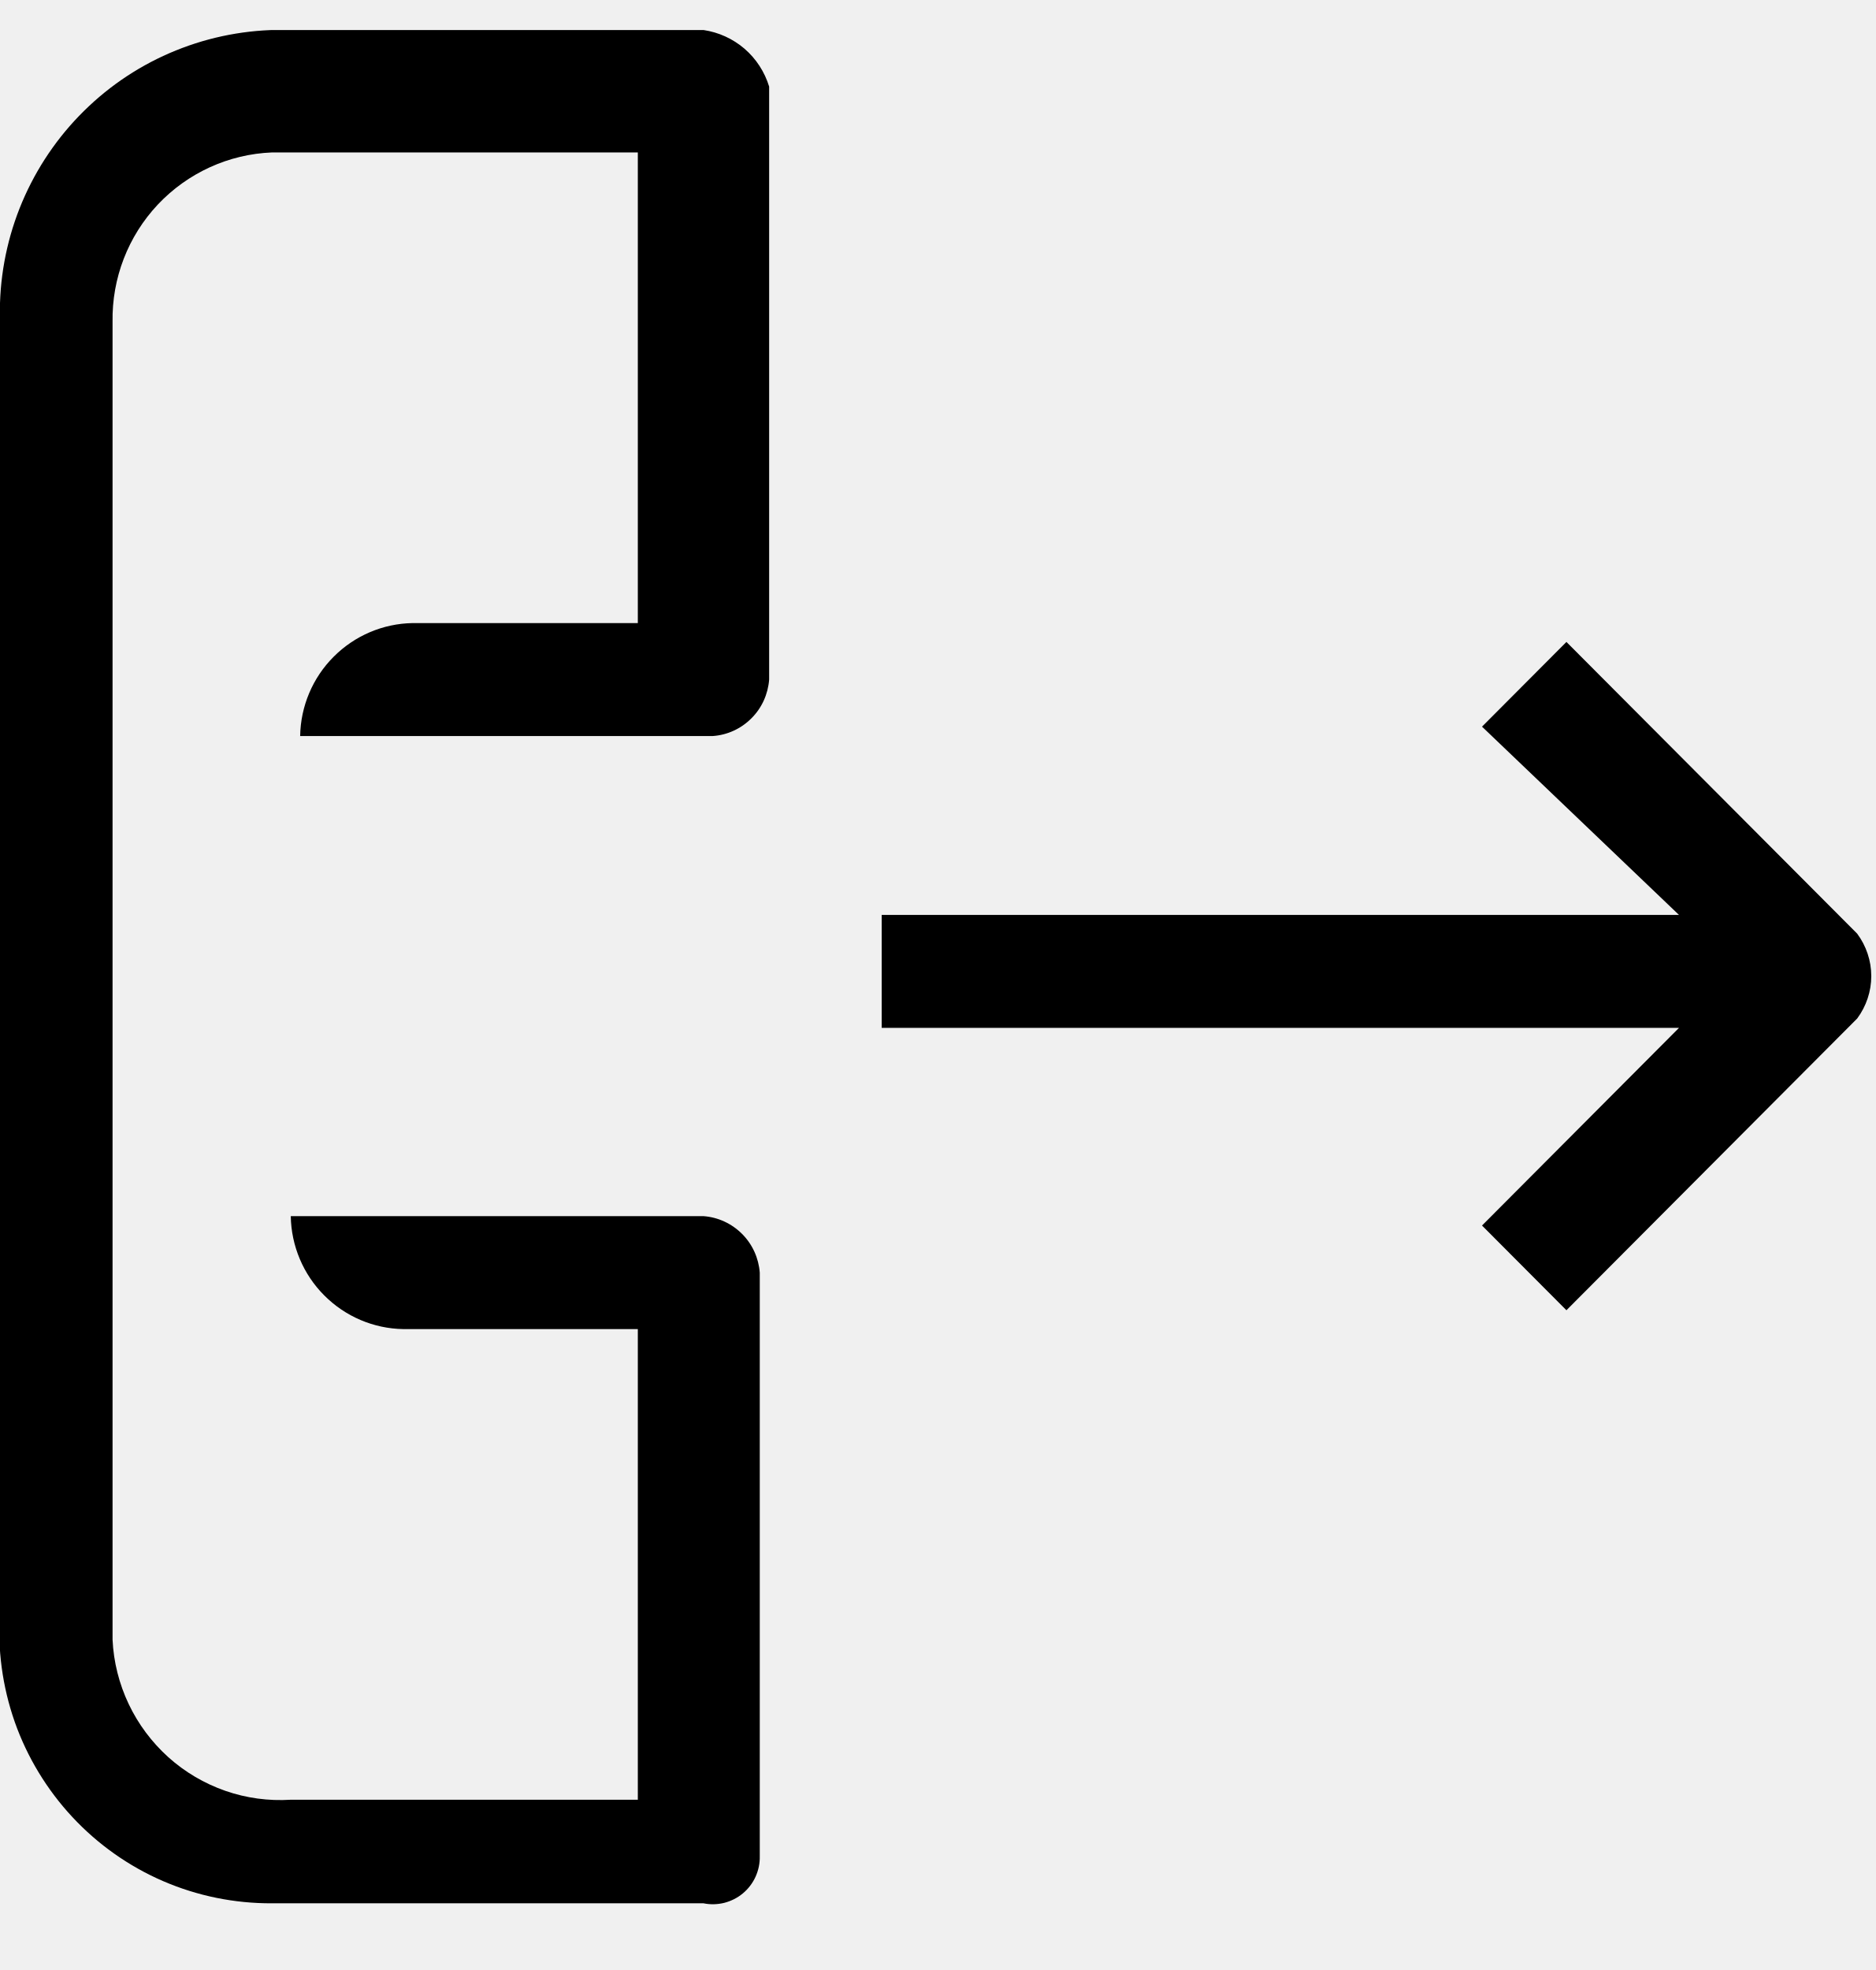
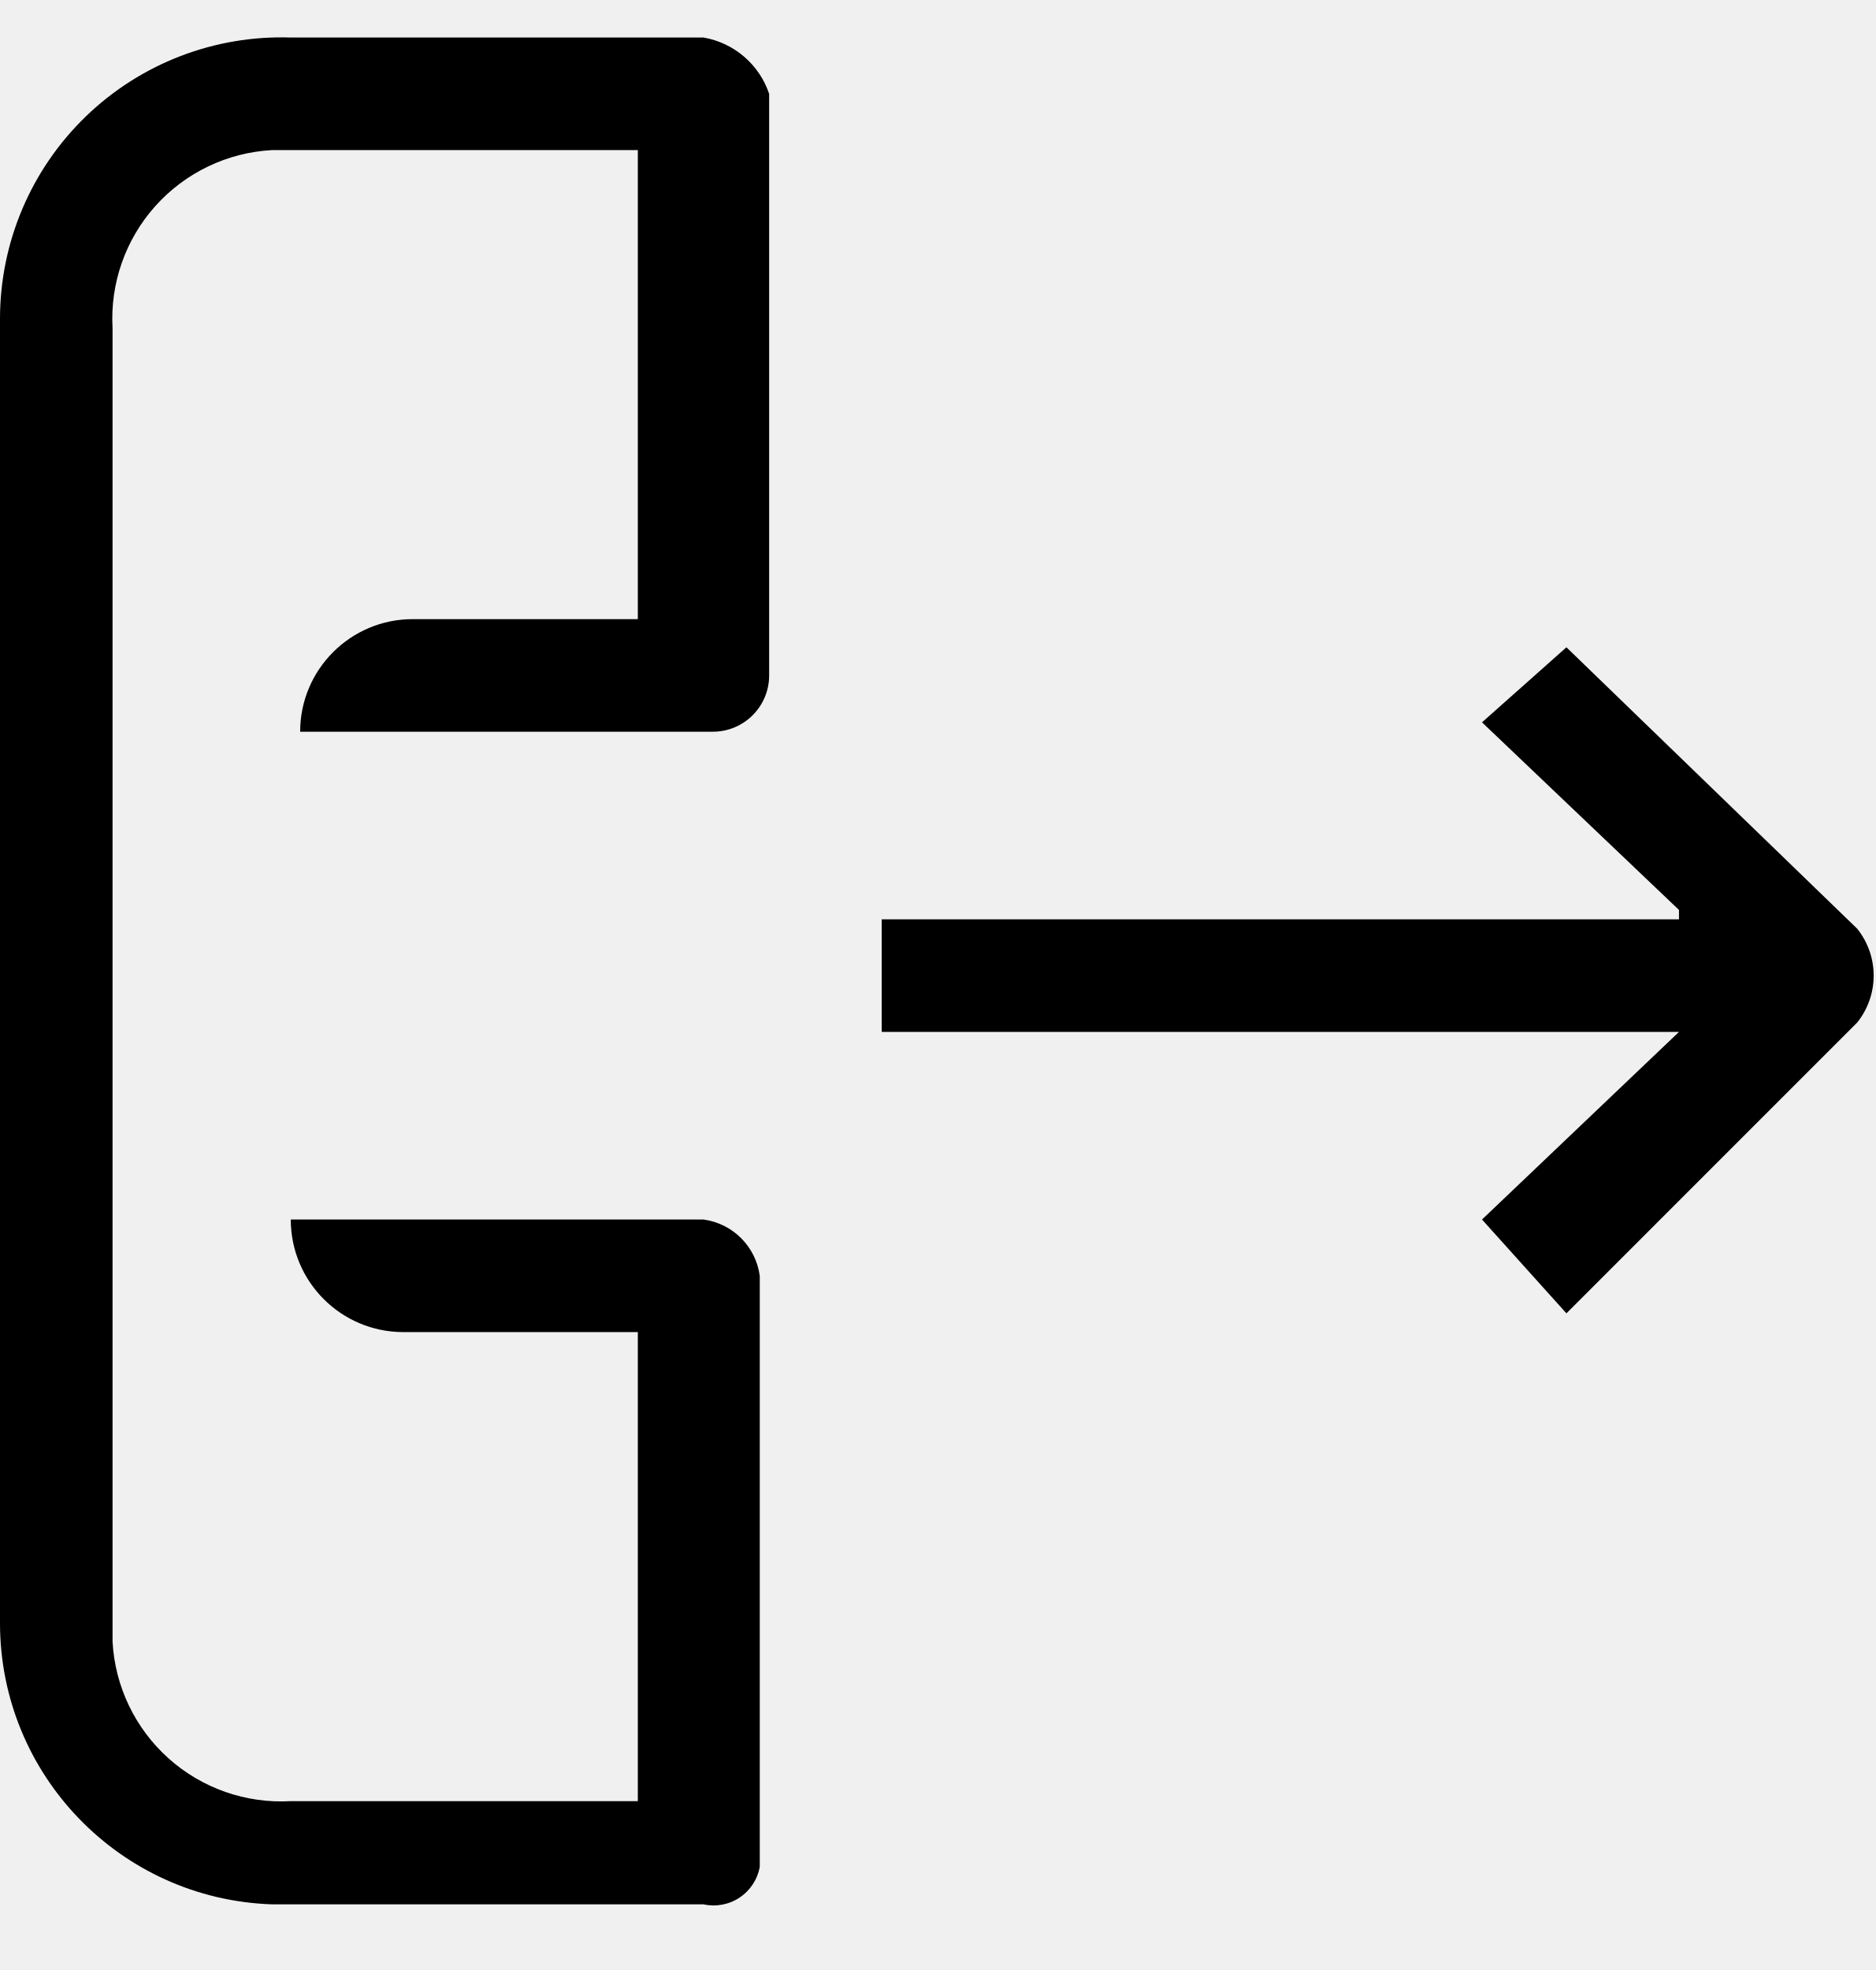
- <svg xmlns="http://www.w3.org/2000/svg" width="20" height="21" viewBox="0 0 20 21" fill="none">
-   <g clip-path="url(#clip0)">
-     <path d="M17.9 9.753H9.4V10.957H17.9L15.8 13.064L16.7 13.967L19.8 10.857C19.897 10.726 19.95 10.568 19.95 10.405C19.95 10.242 19.897 10.084 19.8 9.953L16.7 6.843L15.8 7.746L17.9 9.753Z" fill="black" />
-     <path d="M8.1 19.787V13.566C8.088 13.41 8.022 13.264 7.911 13.153C7.801 13.043 7.655 12.975 7.5 12.964H3.1C3.105 13.281 3.233 13.585 3.457 13.809C3.681 14.034 3.983 14.163 4.3 14.168H6.8V19.185H3.1C2.863 19.2 2.626 19.168 2.402 19.09C2.178 19.012 1.971 18.89 1.794 18.731C1.618 18.572 1.474 18.38 1.372 18.165C1.27 17.95 1.211 17.717 1.2 17.479V3.431C1.192 2.967 1.365 2.518 1.683 2.18C2.001 1.843 2.438 1.643 2.9 1.625H6.8V6.642H4.4C4.083 6.647 3.781 6.776 3.557 7.001C3.333 7.225 3.205 7.529 3.2 7.846H7.6C7.755 7.835 7.901 7.768 8.011 7.657C8.122 7.547 8.188 7.4 8.2 7.244V0.923C8.152 0.766 8.061 0.626 7.937 0.519C7.813 0.413 7.662 0.344 7.5 0.32H3.1C2.706 0.307 2.313 0.372 1.944 0.511C1.575 0.65 1.237 0.86 0.949 1.131C0.661 1.401 0.429 1.726 0.266 2.086C0.103 2.446 0.013 2.835 1.46306e-05 3.23V17.178C-0.029 17.577 0.025 17.978 0.157 18.355C0.29 18.732 0.5 19.078 0.772 19.37C1.044 19.662 1.374 19.895 1.74 20.053C2.106 20.211 2.501 20.291 2.9 20.289H7.5C7.574 20.304 7.649 20.302 7.722 20.284C7.795 20.265 7.863 20.231 7.92 20.183C7.978 20.135 8.024 20.074 8.055 20.006C8.086 19.937 8.102 19.862 8.1 19.787Z" fill="black" />
+ <svg xmlns="http://www.w3.org/2000/svg" width="20" height="21" fill="none">
+   <g clip-path="url(#clip0)" fill="#000">
+     <path d="M17.9 9.8H9.4V11h8.5l-2.1 2 .9 1 3.1-3.1a.8.8 0 000-1l-3.1-3-.9.8 2.1 2zM8.1 19.8v-6.2a.7.7 0 00-.6-.6H3.1a1.2 1.2 0 001.2 1.2h2.5v5H3.1a1.8 1.8 0 01-1.9-1.7v-14a1.8 1.8 0 011.7-1.9h3.9v5H4.4a1.2 1.2 0 00-1.2 1.2h4.4a.6.6 0 00.6-.6V1a.9.9 0 00-.7-.6H3.1a3 3 0 00-3.1 3v13.9a3 3 0 002.9 3h4.6a.5.5 0 00.6-.4z" />
  </g>
  <defs>
    <clipPath id="clip0">
-       <rect width="20" height="20.069" fill="white" transform="translate(0 0.320435)" />
+       <path fill="#fff" transform="translate(0 .3)" d="M0 0h20v20.1H0z" />
    </clipPath>
  </defs>
</svg>
